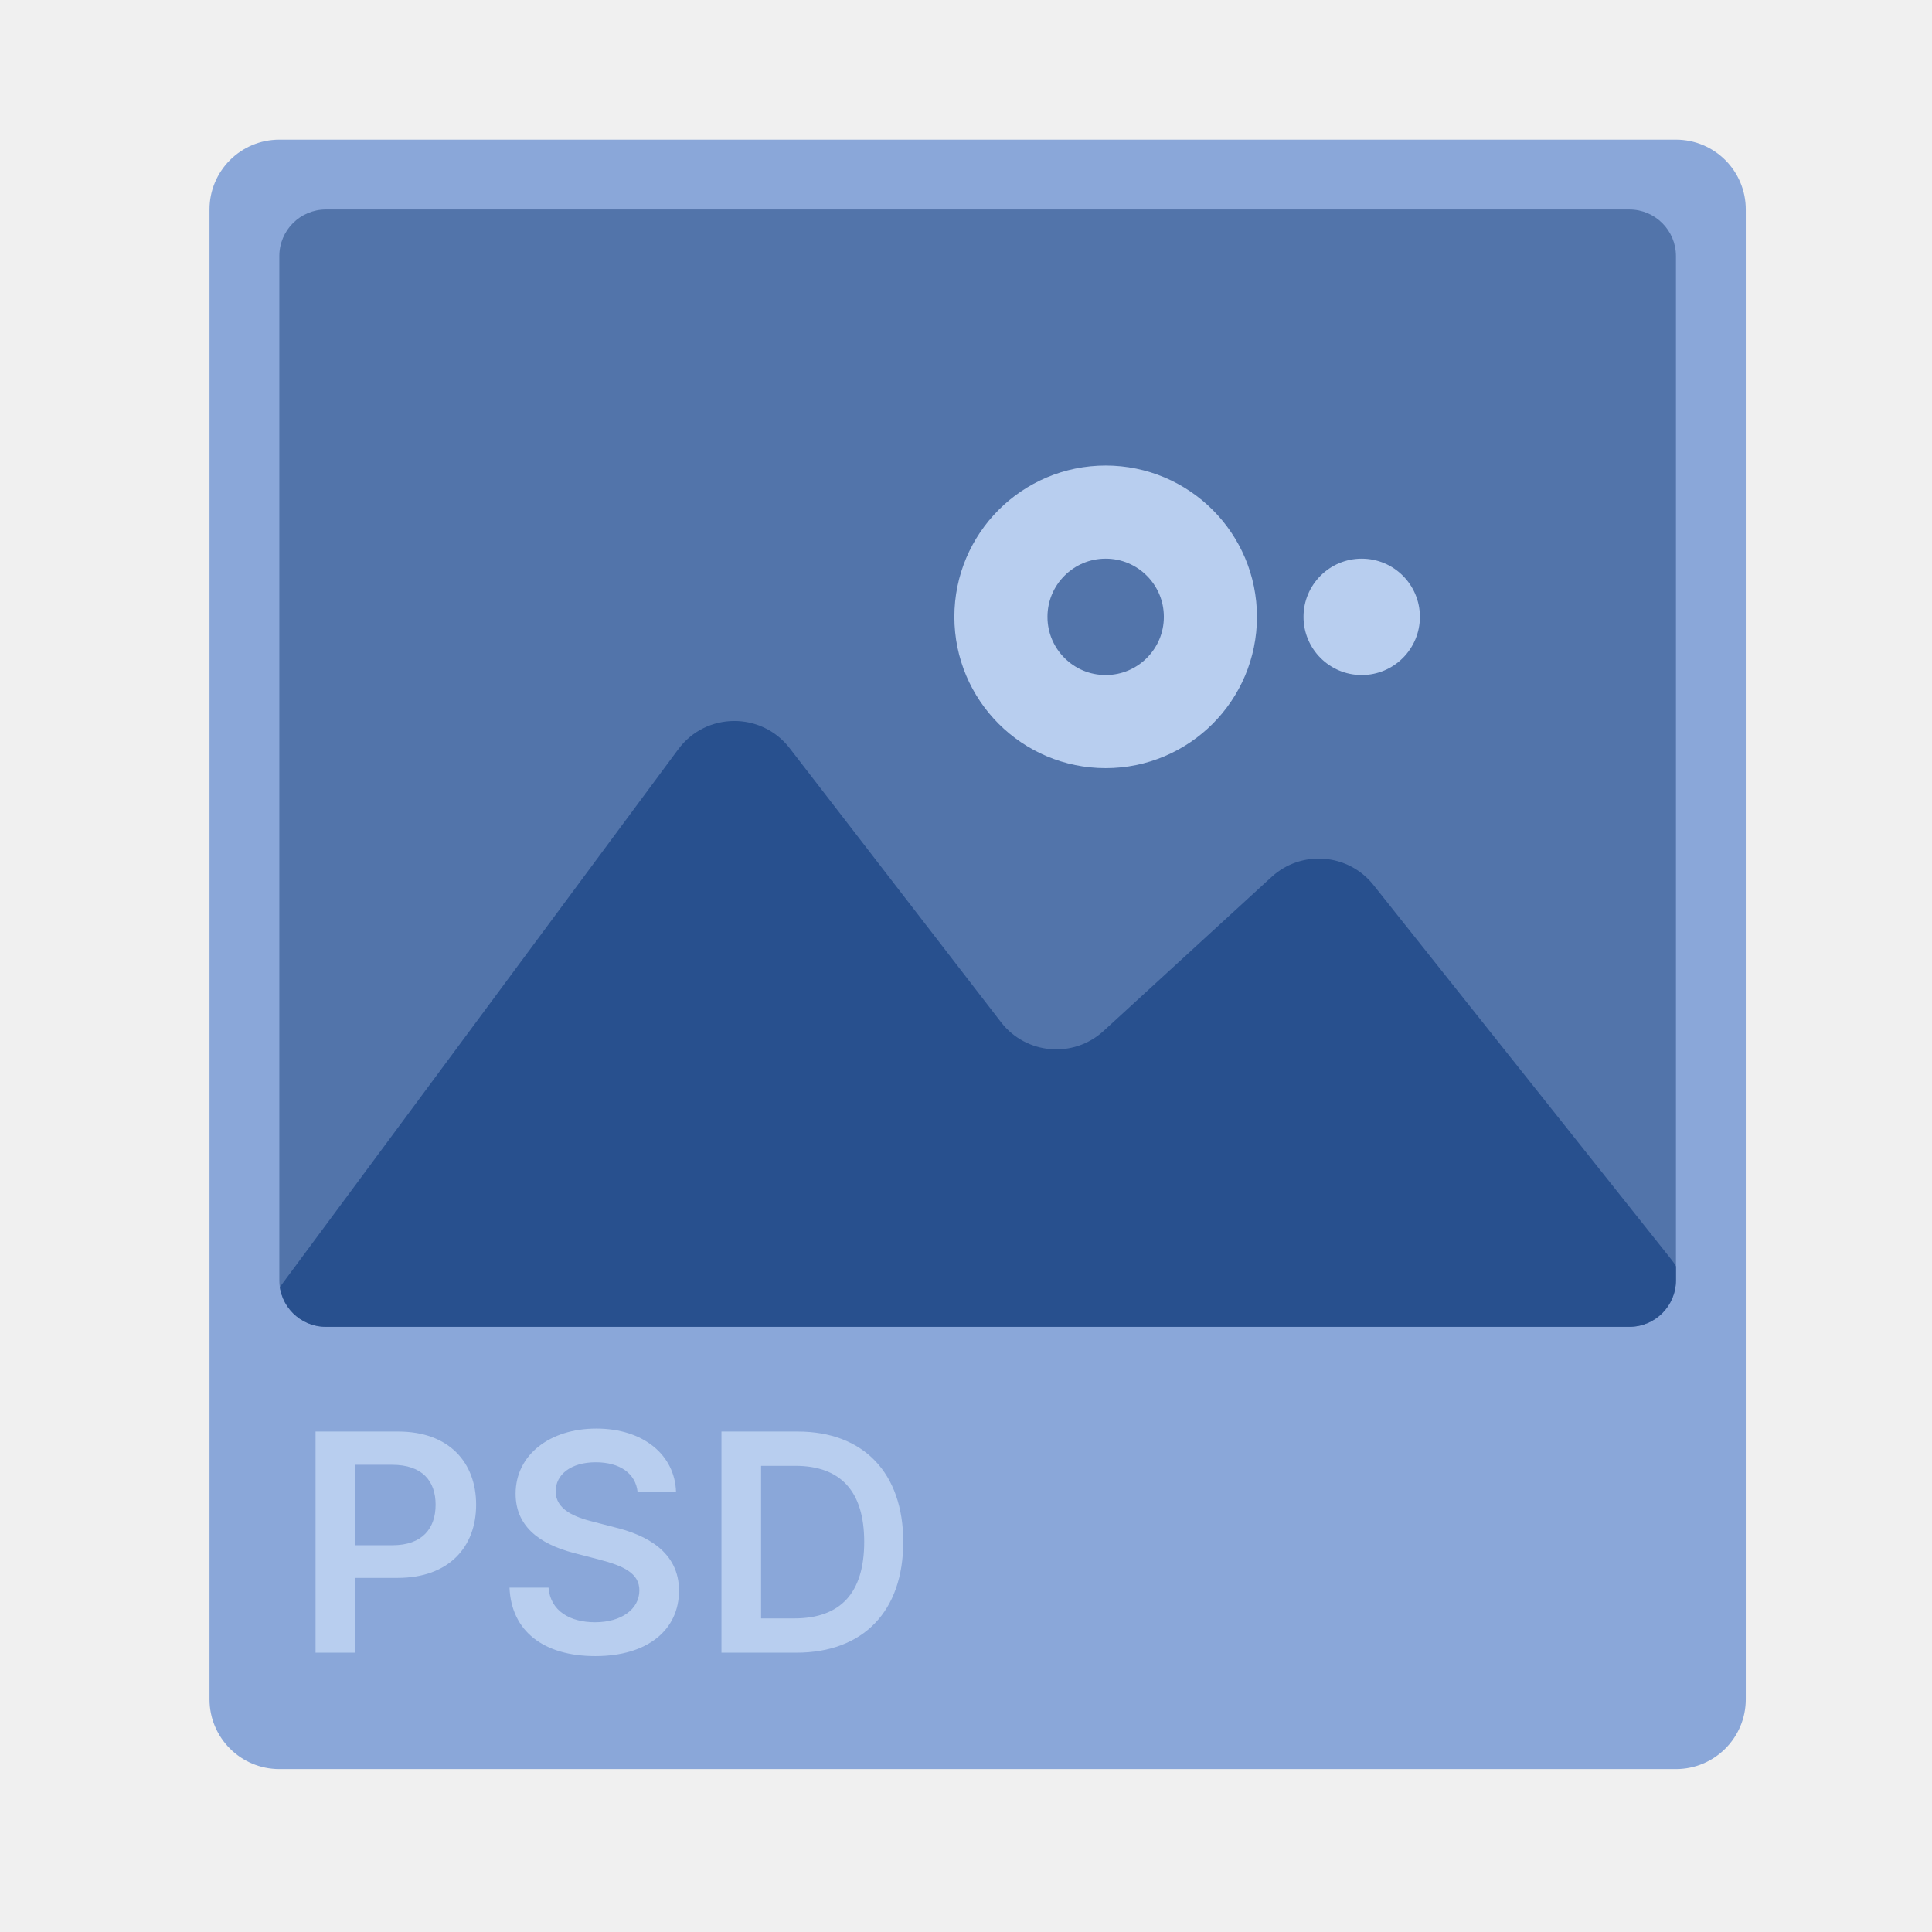
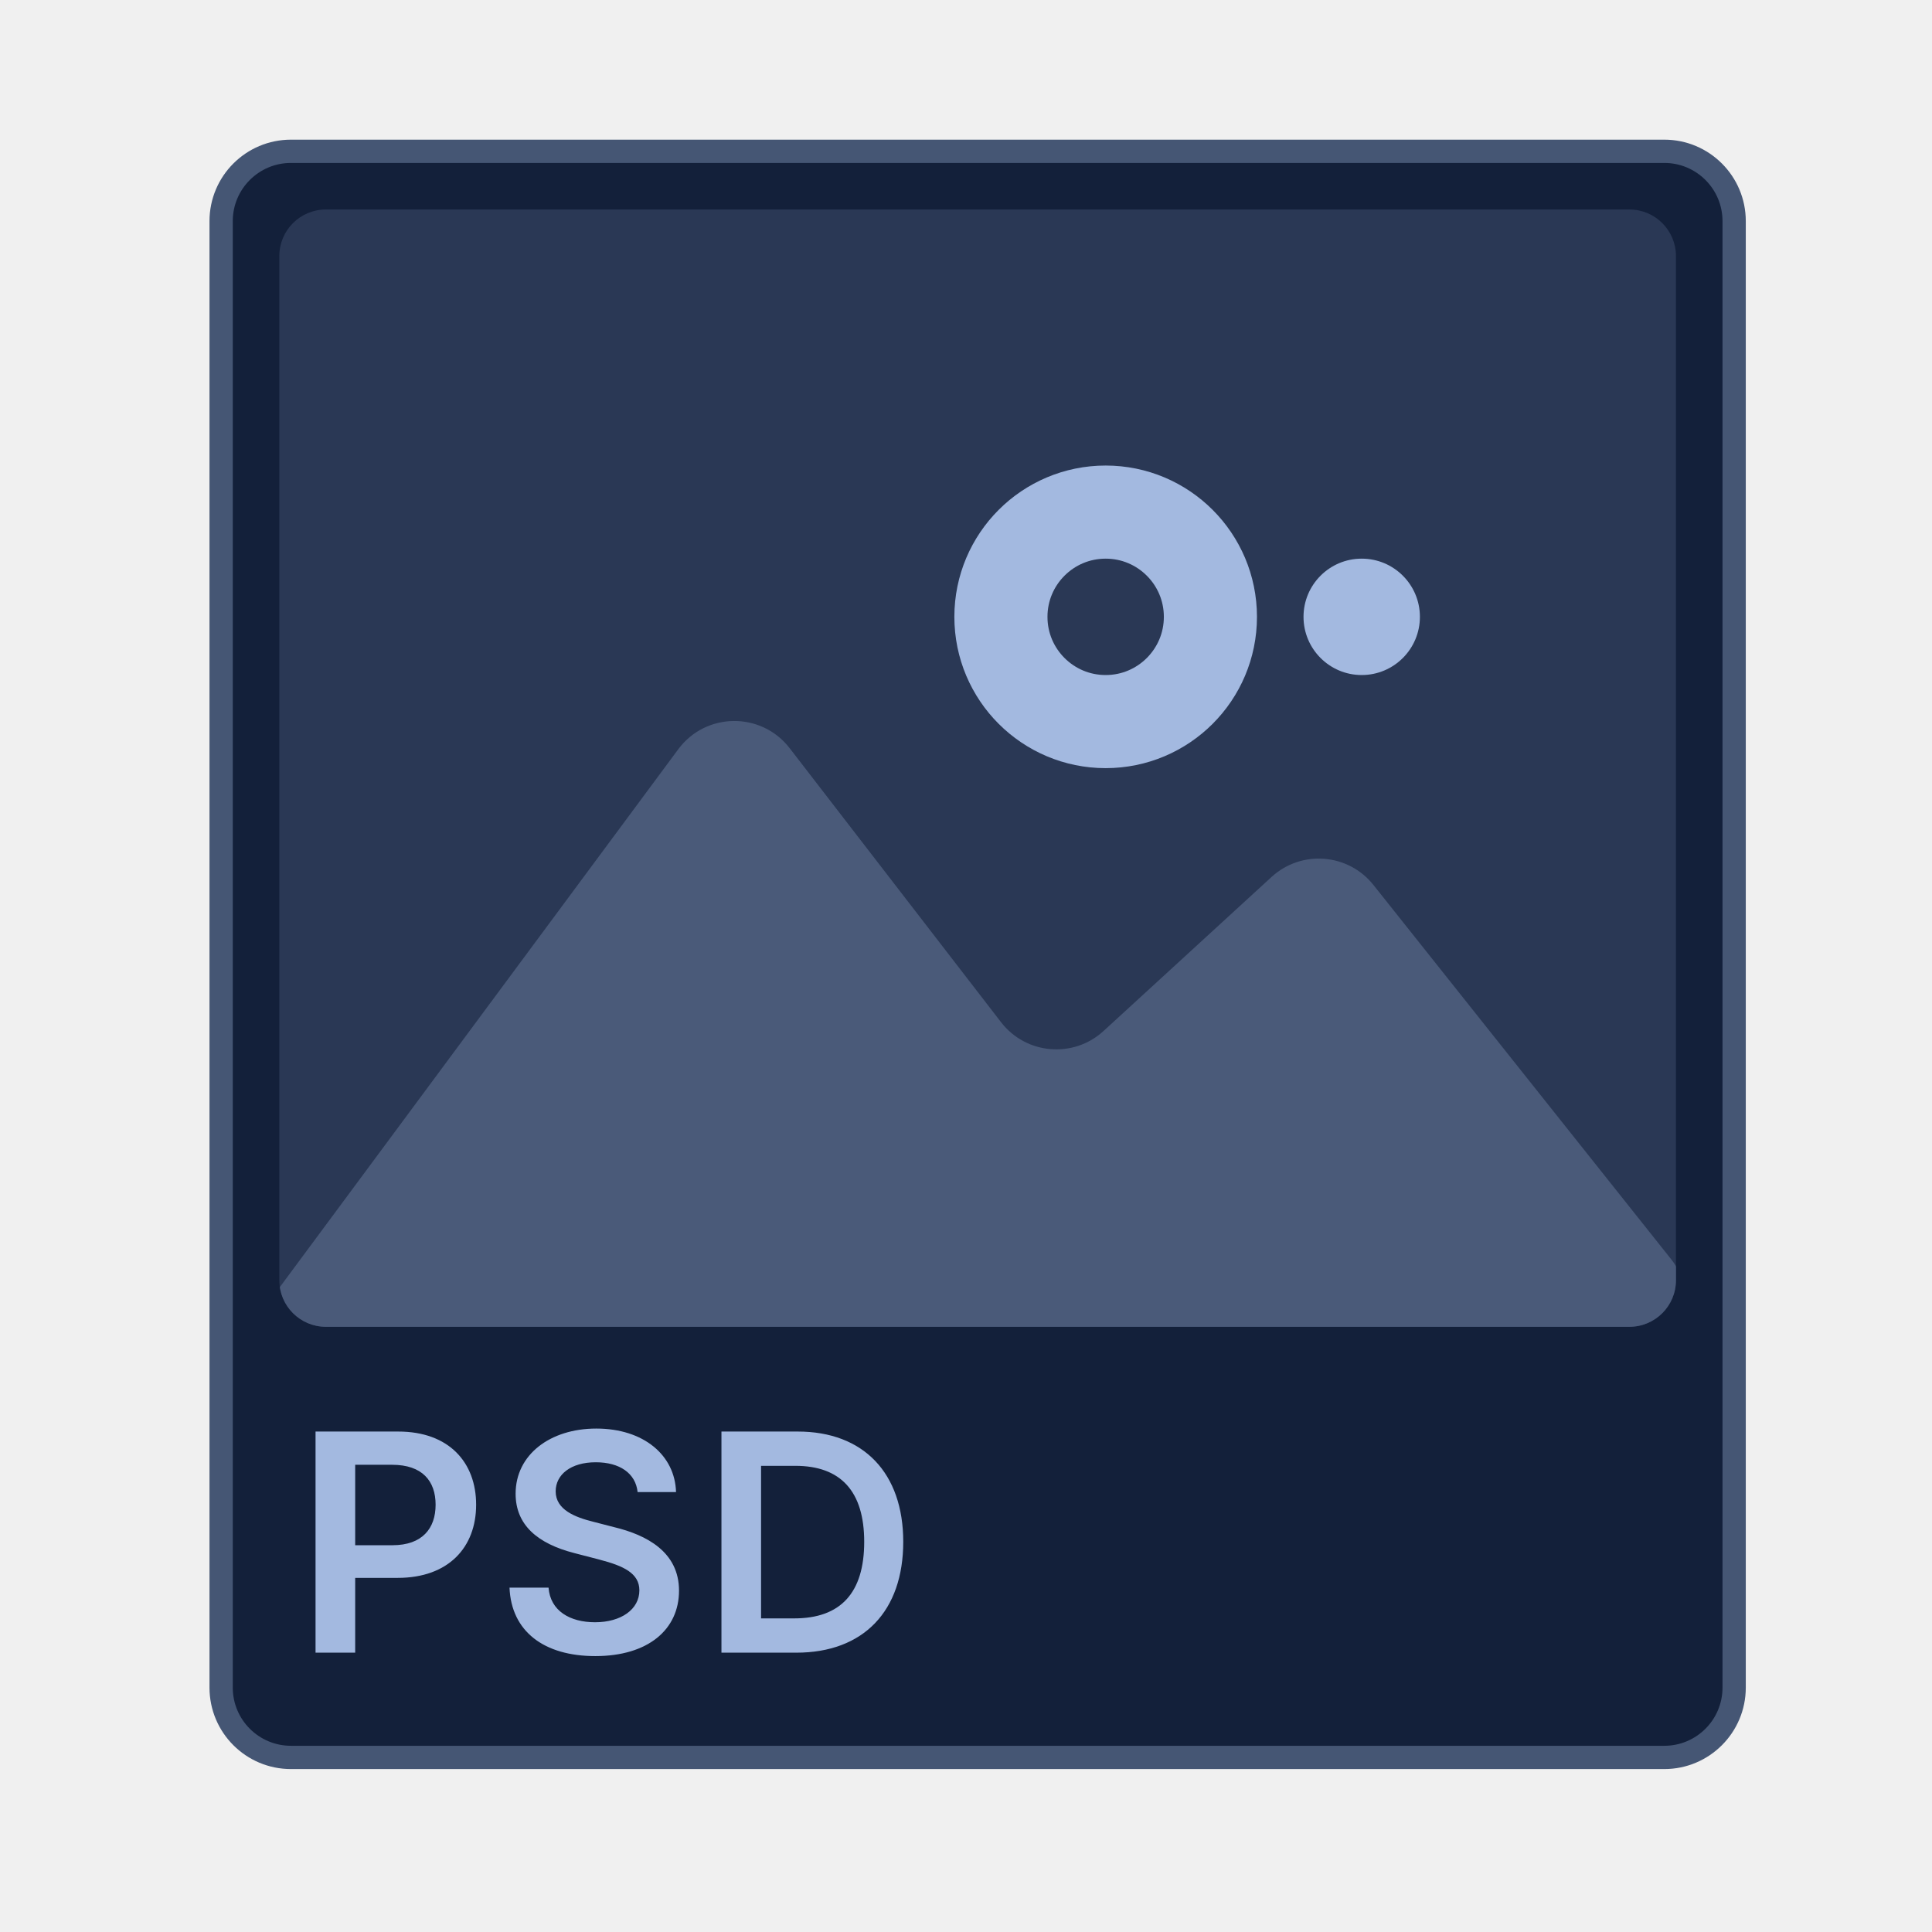
- <svg xmlns="http://www.w3.org/2000/svg" width="83" height="83" viewBox="0 0 83 83" fill="none">
-   <rect x="9" y="6" width="66" height="70" rx="3" fill="#8AA7D9" />
-   <rect x="12" y="9" width="60" height="48" rx="2" fill="#5274AA" />
-   <mask id="m" style="mask-type:alpha" maskUnits="userSpaceOnUse" x="12" y="9" width="60" height="48">
+ <svg xmlns="http://www.w3.org/2000/svg" viewBox="0 0 83 83" fill="none" role="img" aria-label="PSD file icon">
+   <rect x="9.5" y="6.5" width="65" height="69" rx="3" fill="#13203A" stroke="#455674" />
+   <rect x="12" y="9" width="60" height="48" rx="2" fill="#2A3855" />
+   <mask id="m89479309" style="mask-type:alpha" maskUnits="userSpaceOnUse" x="12" y="9" width="60" height="48">
    <rect x="12" y="9" width="60" height="48" rx="2" fill="#fff" />
  </mask>
-   <g mask="url(#m)">
-     <path d="M29.138 32.189L11.835 55.547C11.614 55.846 11.454 56.186 11.363 56.547C10.922 58.314 12.238 60.033 14.059 60.067L63.005 60.991C63.333 60.997 63.659 60.949 63.971 60.85L70.352 58.82C72.354 58.183 73.098 55.738 71.79 54.093L59.003 38.018C57.92 36.657 55.91 36.499 54.628 37.674L47.408 44.293C46.112 45.48 44.078 45.305 43.005 43.914L33.924 32.142C32.708 30.566 30.323 30.589 29.138 32.189Z" fill="#28508E" />
+   <g mask="url(#m89479309)">
+     <path d="M29.138 32.189L11.835 55.547C11.614 55.846 11.454 56.186 11.363 56.547C10.922 58.314 12.238 60.033 14.059 60.067L63.005 60.991C63.333 60.997 63.659 60.949 63.971 60.85L70.352 58.82C72.354 58.183 73.098 55.738 71.79 54.093L59.003 38.018C57.92 36.657 55.91 36.499 54.628 37.674L47.408 44.293C46.112 45.48 44.078 45.305 43.005 43.914L33.924 32.142C32.708 30.566 30.323 30.589 29.138 32.189Z" fill="#4A5A79" />
  </g>
-   <circle cx="47.5" cy="26.5" r="4.5" stroke-width="4" stroke="#B8CEEF" />
-   <circle cx="58.5" cy="26.5" r="2.5" fill="#B8CEEF" />
-   <path d="M13.556 71.0H15.259V67.787H17.082C19.276 67.787 20.455 66.467 20.455 64.643C20.455 62.833 19.295 61.5 17.108 61.5H13.556ZM15.259 66.384V62.928H16.846C18.147 62.928 18.714 63.63 18.714 64.643C18.714 65.657 18.147 66.384 16.859 66.384ZM25.575 71.147C27.844 71.147 29.171 70.005 29.171 68.335C29.171 66.677 27.787 65.944 26.378 65.606L25.492 65.377C24.72 65.185 23.872 64.866 23.872 64.069C23.872 63.349 24.523 62.82 25.594 62.82C26.62 62.82 27.309 63.292 27.392 64.101H29.043C28.998 62.514 27.647 61.372 25.619 61.372C23.63 61.372 22.151 62.495 22.151 64.171C22.151 65.51 23.088 66.314 24.676 66.722L25.753 67.002C26.78 67.27 27.468 67.583 27.468 68.322C27.468 69.138 26.684 69.693 25.562 69.693C24.491 69.693 23.643 69.208 23.566 68.207H21.889C21.966 70.082 23.362 71.147 25.575 71.147ZM34.207 71.0C37.102 71.0 38.804 69.208 38.804 66.237C38.804 63.285 37.102 61.5 34.271 61.5H30.994V71.0ZM32.696 69.527V62.973H34.169C36.114 62.973 37.127 64.063 37.127 66.237C37.127 68.431 36.114 69.527 34.124 69.527Z" fill="#B8CEEF" />
+   <circle cx="47.5" cy="26.5" r="4.5" stroke-width="4" stroke="#A3B9E0" />
+   <circle cx="58.5" cy="26.5" r="2.5" fill="#A3B9E0" />
+   <path d="M13.556 71.0H15.259V67.787H17.082C19.276 67.787 20.455 66.467 20.455 64.643C20.455 62.833 19.295 61.5 17.108 61.5H13.556ZM15.259 66.384V62.928H16.846C18.147 62.928 18.714 63.63 18.714 64.643C18.714 65.657 18.147 66.384 16.859 66.384ZM25.575 71.147C27.844 71.147 29.171 70.005 29.171 68.335C29.171 66.677 27.787 65.944 26.378 65.606L25.492 65.377C24.72 65.185 23.872 64.866 23.872 64.069C23.872 63.349 24.523 62.82 25.594 62.82C26.62 62.82 27.309 63.292 27.392 64.101H29.043C28.998 62.514 27.647 61.372 25.619 61.372C23.63 61.372 22.151 62.495 22.151 64.171C22.151 65.51 23.088 66.314 24.676 66.722L25.753 67.002C26.78 67.27 27.468 67.583 27.468 68.322C27.468 69.138 26.684 69.693 25.562 69.693C24.491 69.693 23.643 69.208 23.566 68.207H21.889C21.966 70.082 23.362 71.147 25.575 71.147ZM34.207 71.0C37.102 71.0 38.804 69.208 38.804 66.237C38.804 63.285 37.102 61.5 34.271 61.5H30.994V71.0ZM32.696 69.527V62.973H34.169C36.114 62.973 37.127 64.063 37.127 66.237C37.127 68.431 36.114 69.527 34.124 69.527Z" fill="#A3B9E0" />
</svg>
